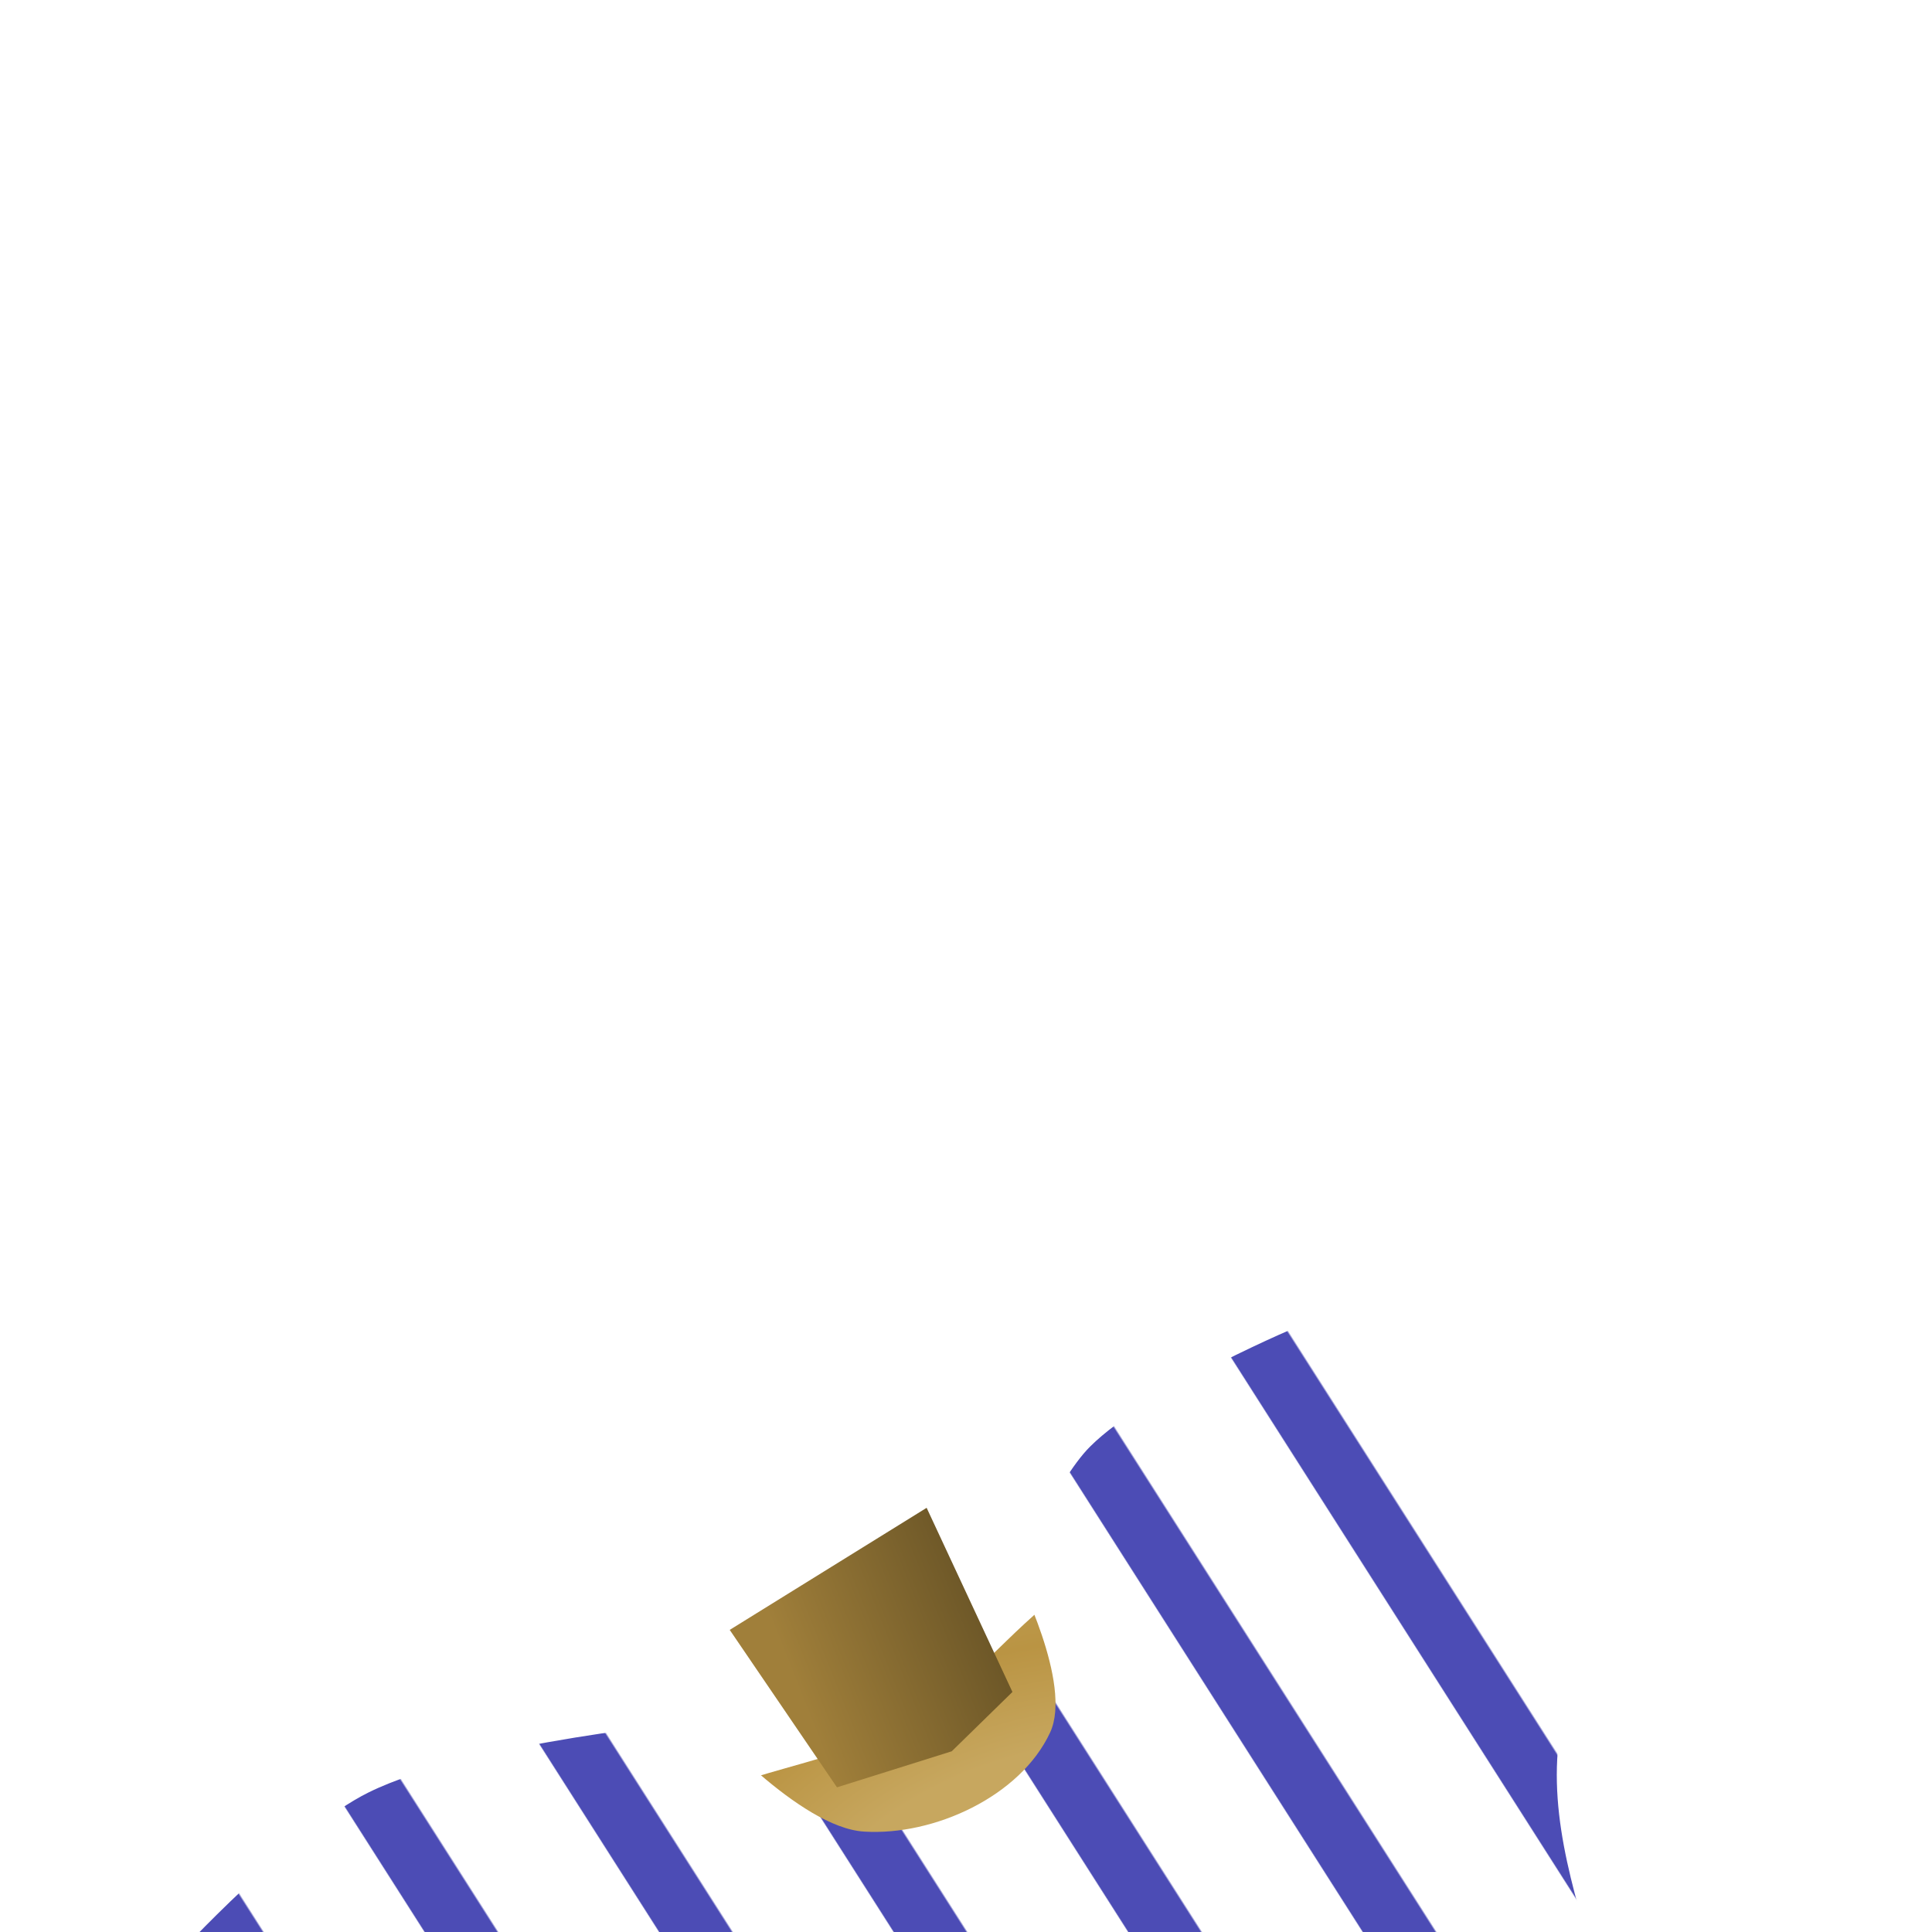
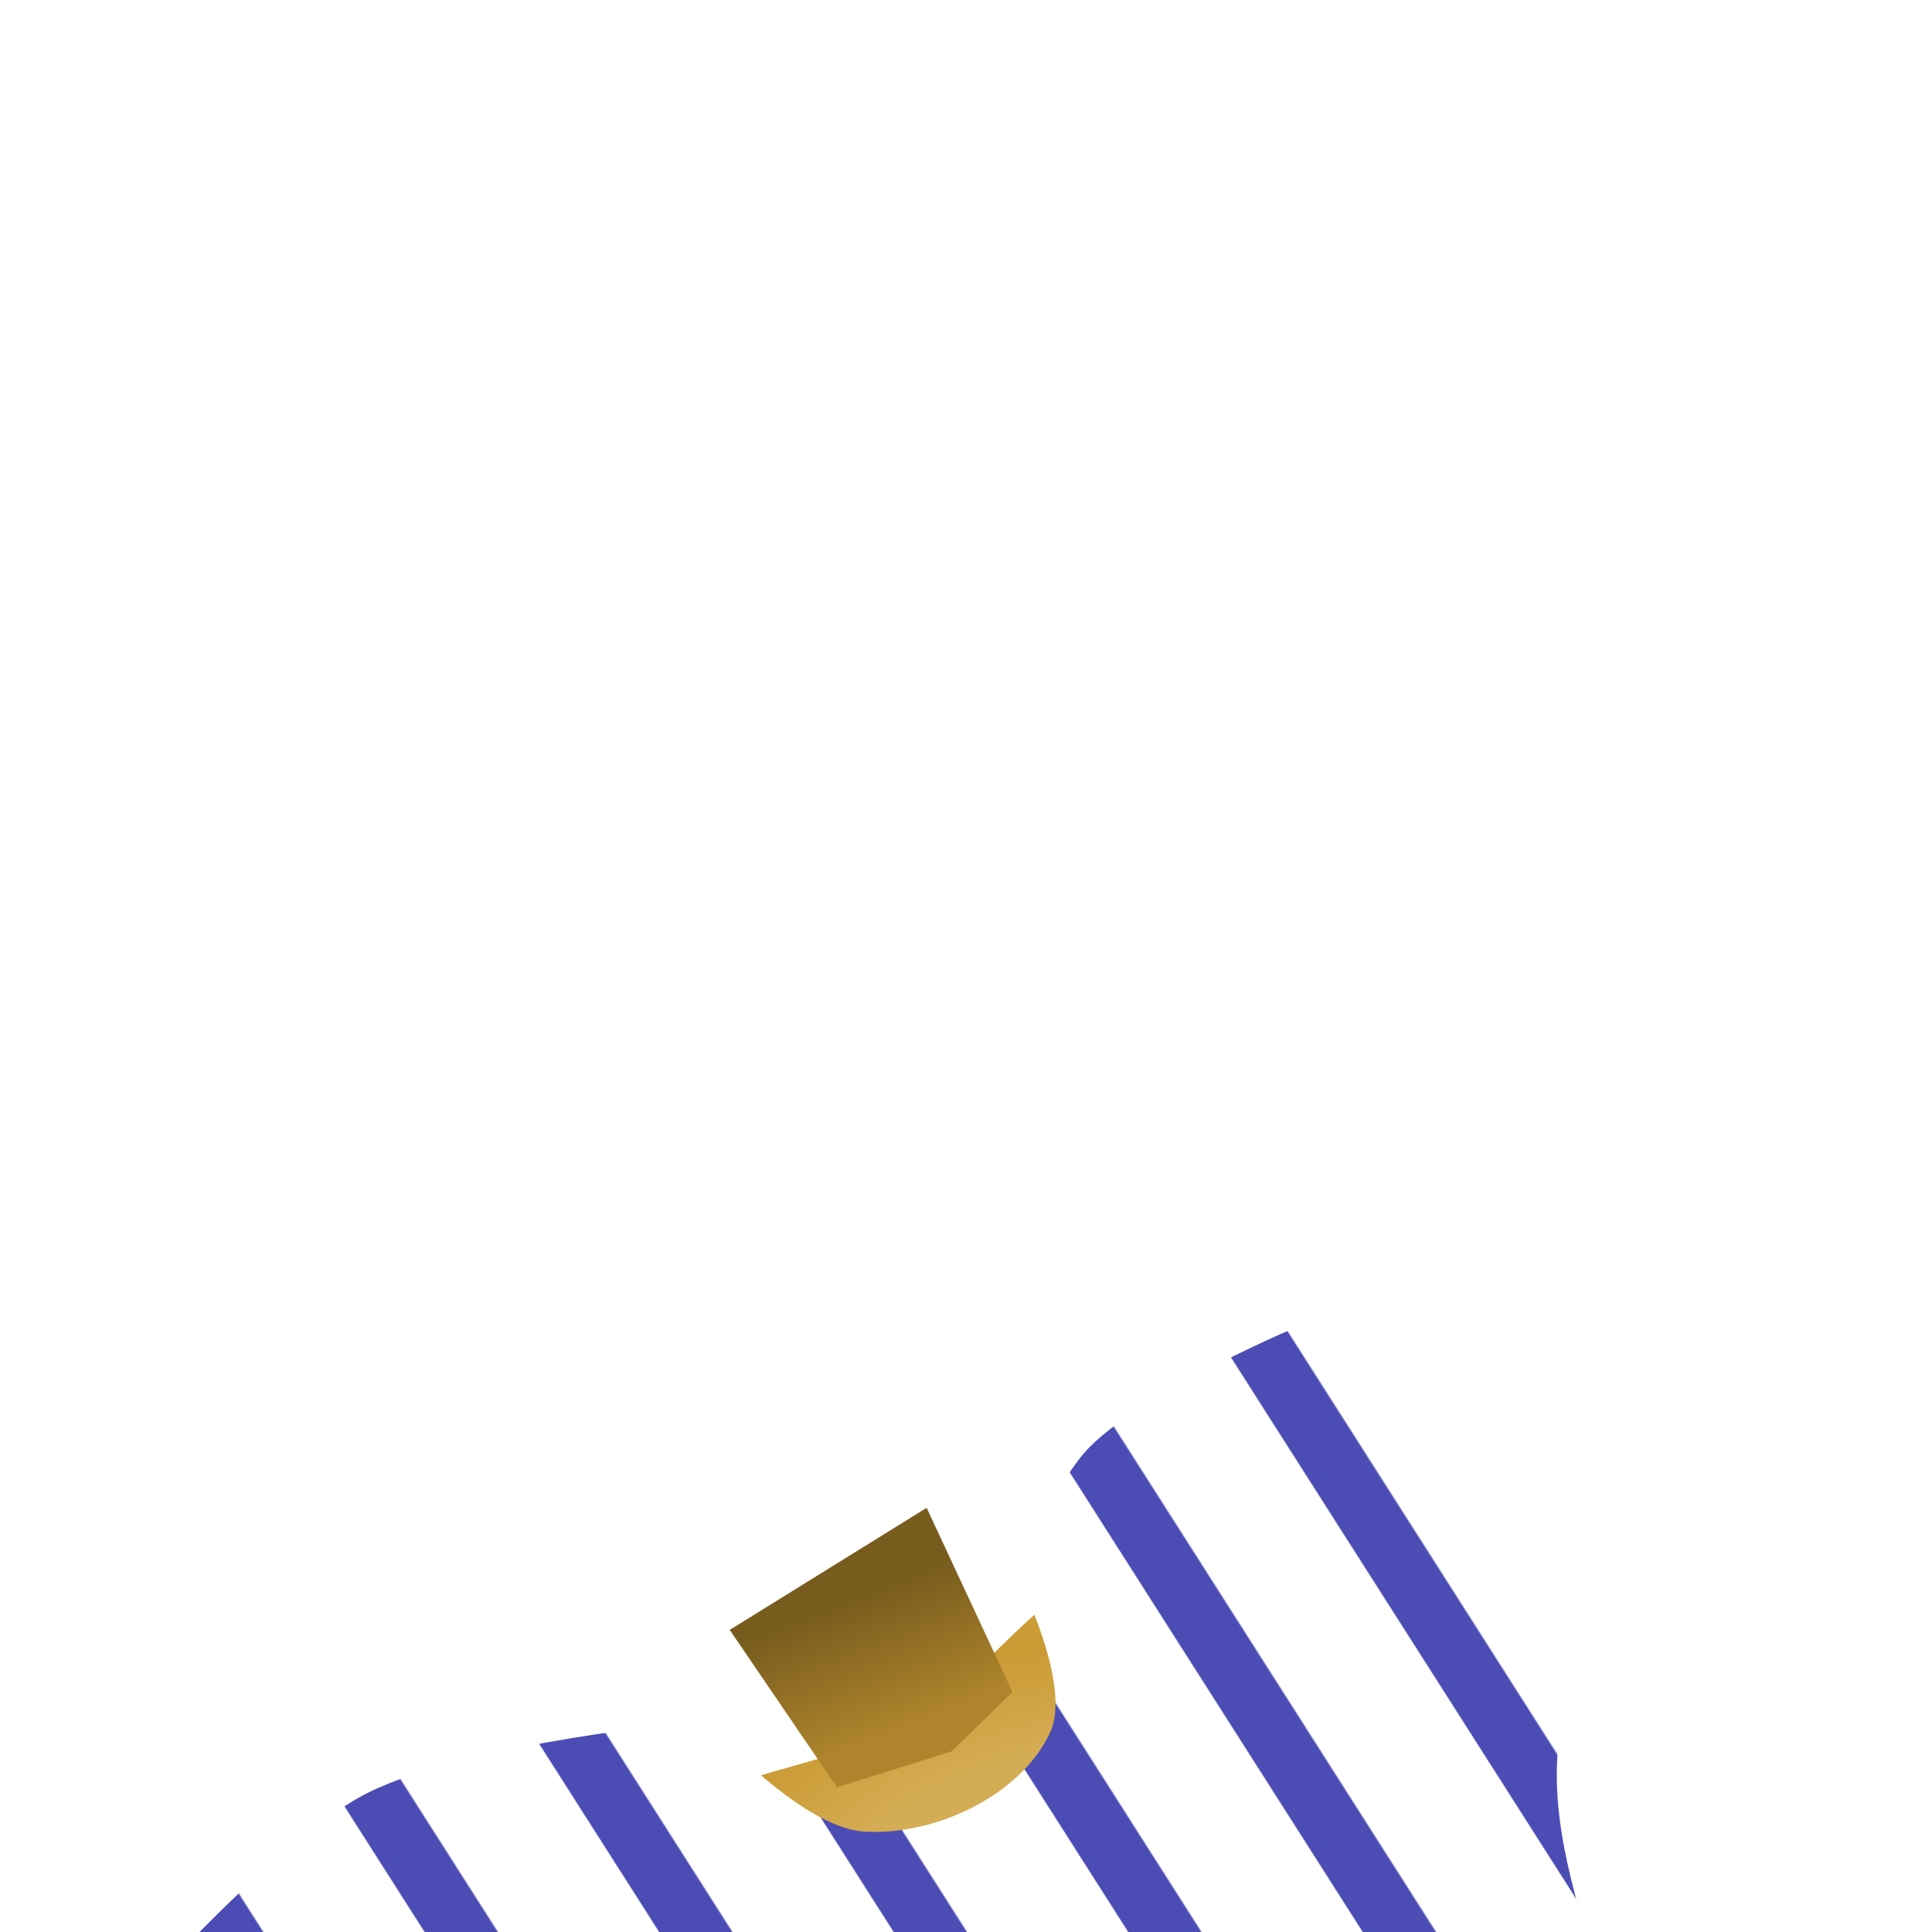
<svg xmlns="http://www.w3.org/2000/svg" xmlns:xlink="http://www.w3.org/1999/xlink" width="32" height="32" viewBox="0 0 8.467 8.467" version="1.1" id="svg5">
  <defs id="defs2">
    <linearGradient id="linearGradient86270">
      <stop style="stop-color:#ffffff;stop-opacity:1" offset="0" id="stop86266" />
      <stop style="stop-color:#ffffff;stop-opacity:1" offset="0.347" id="stop86628" />
      <stop style="stop-color:#4c4cb5;stop-opacity:1" offset="0.353" id="stop88176" />
      <stop style="stop-color:#4c4cb5;stop-opacity:1" offset="0.658" id="stop88562" />
      <stop style="stop-color:#ffffff;stop-opacity:1" offset="0.667" id="stop92324" />
      <stop style="stop-color:#ffffff;stop-opacity:1" offset="1" id="stop86694" />
    </linearGradient>
    <linearGradient id="linearGradient56167">
      <stop style="stop-color:#9d6625;stop-opacity:1" offset="0" id="stop56157" />
      <stop style="stop-color:#9d6625;stop-opacity:1" offset="0.366" id="stop56159" />
      <stop style="stop-color:#895024;stop-opacity:1" offset="0.631" id="stop56161" />
      <stop style="stop-color:#895d2f;stop-opacity:1" offset="1" id="stop56165" />
    </linearGradient>
    <linearGradient id="linearGradient41212">
-       <stop style="stop-color:#a07f3a;stop-opacity:1" offset="0" id="stop41208" />
-       <stop style="stop-color:#6e5828;stop-opacity:1" offset="1" id="stop41210" />
+       <stop style="stop-color:#ae842c;stop-opacity:1" offset="0" id="stop41208" />
+       <stop style="stop-color:#785c1e;stop-opacity:1" offset="1" id="stop41210" />
    </linearGradient>
    <linearGradient id="linearGradient34615">
-       <stop style="stop-color:#c7a75f;stop-opacity:1" offset="0" id="stop34609" />
-       <stop style="stop-color:#c7a75f;stop-opacity:1;" offset="0.366" id="stop34617" />
-       <stop style="stop-color:#ba9443;stop-opacity:1" offset="0.487" id="stop35451" />
-       <stop style="stop-color:#c4a764;stop-opacity:1" offset="0.677" id="stop35517" />
-       <stop style="stop-color:#896d2f;stop-opacity:1" offset="1" id="stop34613" />
+       <stop style="stop-color:#d4ab52;stop-opacity:1" offset="0" id="stop34609" />
+       <stop style="stop-color:#d4ac53;stop-opacity:1" offset="0.366" id="stop34617" />
+       <stop style="stop-color:#ca9a33;stop-opacity:1" offset="0.487" id="stop35451" />
+       <stop style="stop-color:#d4ac54;stop-opacity:1" offset="0.677" id="stop35517" />
+       <stop style="stop-color:#937125;stop-opacity:1" offset="1" id="stop34613" />
    </linearGradient>
    <linearGradient id="linearGradient16722">
      <stop style="stop-color:#442905;stop-opacity:1;" offset="0" id="stop16720" />
    </linearGradient>
    <filter style="color-interpolation-filters:sRGB" id="filter968" x="0" y="0" width="1" height="1">
      <feTurbulence id="feTurbulence976" type="turbulence" baseFrequency="1" numOctaves="1" seed="0" in="SourceGraphic" result="result2" />
      <feComposite id="feComposite1078" in="result2" in2="SourceGraphic" result="result3" operator="in" />
      <feComposite in2="SourceGraphic" id="feComposite1010" operator="arithmetic" k1="-0.4" k2="0" in="result3" k3="1" k4="0" result="result4" />
      <feBlend mode="luminosity" in2="SourceGraphic" id="feBlend1012" />
    </filter>
    <radialGradient xlink:href="#linearGradient34615" id="radialGradient35869" cx="4.509" cy="8.793" fx="4.509" fy="8.793" r="2.795" gradientTransform="matrix(0.05169029,-1.329214,1.653716,0.06430948,-9.749954,14.41751)" gradientUnits="userSpaceOnUse" />
-     <linearGradient xlink:href="#linearGradient41212" id="linearGradient41214" x1="3.543" y1="7.519" x2="4.338" y2="7.203" gradientUnits="userSpaceOnUse" />
+     <linearGradient xlink:href="#linearGradient41212" id="linearGradient41214" x1="4.039" y1="7.535" x2="3.817" y2="6.971" gradientUnits="userSpaceOnUse" />
    <radialGradient xlink:href="#linearGradient56167" id="radialGradient35869-6" cx="4.509" cy="8.793" fx="4.509" fy="8.793" r="2.795" gradientTransform="matrix(0.05796246,-1.483731,1.85438,0.07178527,-11.42871,15.1117)" gradientUnits="userSpaceOnUse" />
    <linearGradient xlink:href="#linearGradient86270" id="linearGradient86272" x1="3.34" y1="9.74" x2="4.071" y2="9.274" gradientUnits="userSpaceOnUse" spreadMethod="repeat" />
    <filter style="color-interpolation-filters:sRGB" id="filter968-5" x="0" y="0" width="1" height="1">
      <feTurbulence id="feTurbulence976-3" type="turbulence" baseFrequency="1" numOctaves="1" seed="0" in="SourceGraphic" result="result2" />
      <feComposite id="feComposite1078-5" in="result2" in2="SourceGraphic" result="result3" operator="in" />
      <feComposite in2="SourceGraphic" id="feComposite1010-5" operator="arithmetic" k1="-0.4" k2="0" in="result3" k3="1" k4="0" result="result4" />
      <feBlend mode="luminosity" in2="SourceGraphic" id="feBlend1012-7" />
    </filter>
  </defs>
  <g id="layer7" style="display:inline">
    <g id="g33808" style="display:inline">
      <path id="path33806" style="fill:url(#radialGradient35869);fill-opacity:1;stroke:none;stroke-width:0.132;stroke-linejoin:round" d="M 6.719,8.739 C 6.964,9.311 7.418,10.277 7.268,10.522 7.092,10.808 5.219,11.795 5.002,11.768 4.812,11.744 4.083,11.064 3.671,10.574 3.351,10.192 3.046,9.784 2.843,9.329 2.748,9.115 2.573,8.816 2.561,8.582 2.552,8.405 2.538,8.38 2.616,8.22 2.647,8.158 2.834,8.01 2.891,7.972 3.22,7.751 3.66,7.744 4,7.539 4.247,7.391 4.423,7.148 4.655,6.978 4.879,6.813 5.055,6.82 5.165,6.83 c 0.091,0.009 0.254,0.071 0.434,0.211 0.187,0.146 0.332,0.341 0.469,0.535 0.257,0.363 0.477,0.755 0.651,1.163 z" />
    </g>
    <g id="layer16" style="display:inline">
      <path id="rect40233" style="fill:url(#linearGradient41214);fill-opacity:1;stroke-width:0.132;stroke-linejoin:round" d="M 3.198,7.143 4.061,6.608 4.437,7.415 4.171,7.675 3.668,7.833 Z" />
    </g>
    <g id="layer10" style="display:inline">
      <g id="layer11" style="display:none">
        <path id="path33806-4" style="display:inline;fill:url(#radialGradient35869-6);fill-opacity:1;stroke:none;stroke-width:0.148;stroke-linejoin:round" d="m 7.039,8.773 c 0.162,0.568 0.623,1.66 0.623,1.66 l -2.704,1.618 c 0,0 -0.849,-0.872 -1.337,-1.229 C 3.157,10.482 2.689,10.075 2.125,9.963 1.891,9.916 1.414,10.055 1.414,10.055 c 0,0 -0.324,-0.41 -0.429,-0.646 C 0.869,9.147 0.772,8.574 0.772,8.574 c 0,0 0.513,-0.556 0.844,-0.719 0.45,-0.222 1.473,-0.314 1.473,-0.314 0,0 0.415,0.469 0.698,0.486 C 4.094,8.046 4.472,7.872 4.602,7.593 4.702,7.379 4.455,6.9 4.455,6.9 c 0,0 0.168,-0.415 0.322,-0.569 C 5.031,6.078 5.712,5.802 5.712,5.802 c 0,0 0.634,0.275 0.863,0.522 0.218,0.235 0.435,0.858 0.435,0.858 0,0 -0.174,0.316 -0.19,0.49 -0.032,0.373 0.116,0.741 0.218,1.1 z" />
      </g>
      <g id="g86136" style="display:inline">
        <path id="path86134" style="display:inline;fill:url(#linearGradient86272);fill-opacity:1;stroke:none;stroke-width:0.148;stroke-linejoin:round" d="m 7.039,8.773 c 0.163,0.576 0.632,1.681 0.632,1.681 l -2.71,1.597 c 0,0 -0.848,-0.876 -1.339,-1.231 C 3.146,10.477 2.662,10.063 2.084,9.963 1.854,9.923 1.394,10.079 1.394,10.079 c 0,0 -0.306,-0.435 -0.408,-0.678 C 0.875,9.138 0.772,8.574 0.772,8.574 c 0,0 0.513,-0.556 0.844,-0.719 0.45,-0.222 1.473,-0.314 1.473,-0.314 0,0 0.415,0.469 0.698,0.486 C 4.094,8.046 4.472,7.872 4.602,7.593 4.702,7.379 4.455,6.9 4.455,6.9 c 0,0 0.17,-0.408 0.322,-0.56 0.254,-0.254 0.935,-0.537 0.935,-0.537 0,0 0.634,0.275 0.863,0.522 0.218,0.235 0.435,0.858 0.435,0.858 0,0 -0.169,0.316 -0.183,0.49 -0.031,0.372 0.111,0.741 0.212,1.101 z" />
      </g>
    </g>
  </g>
</svg>
